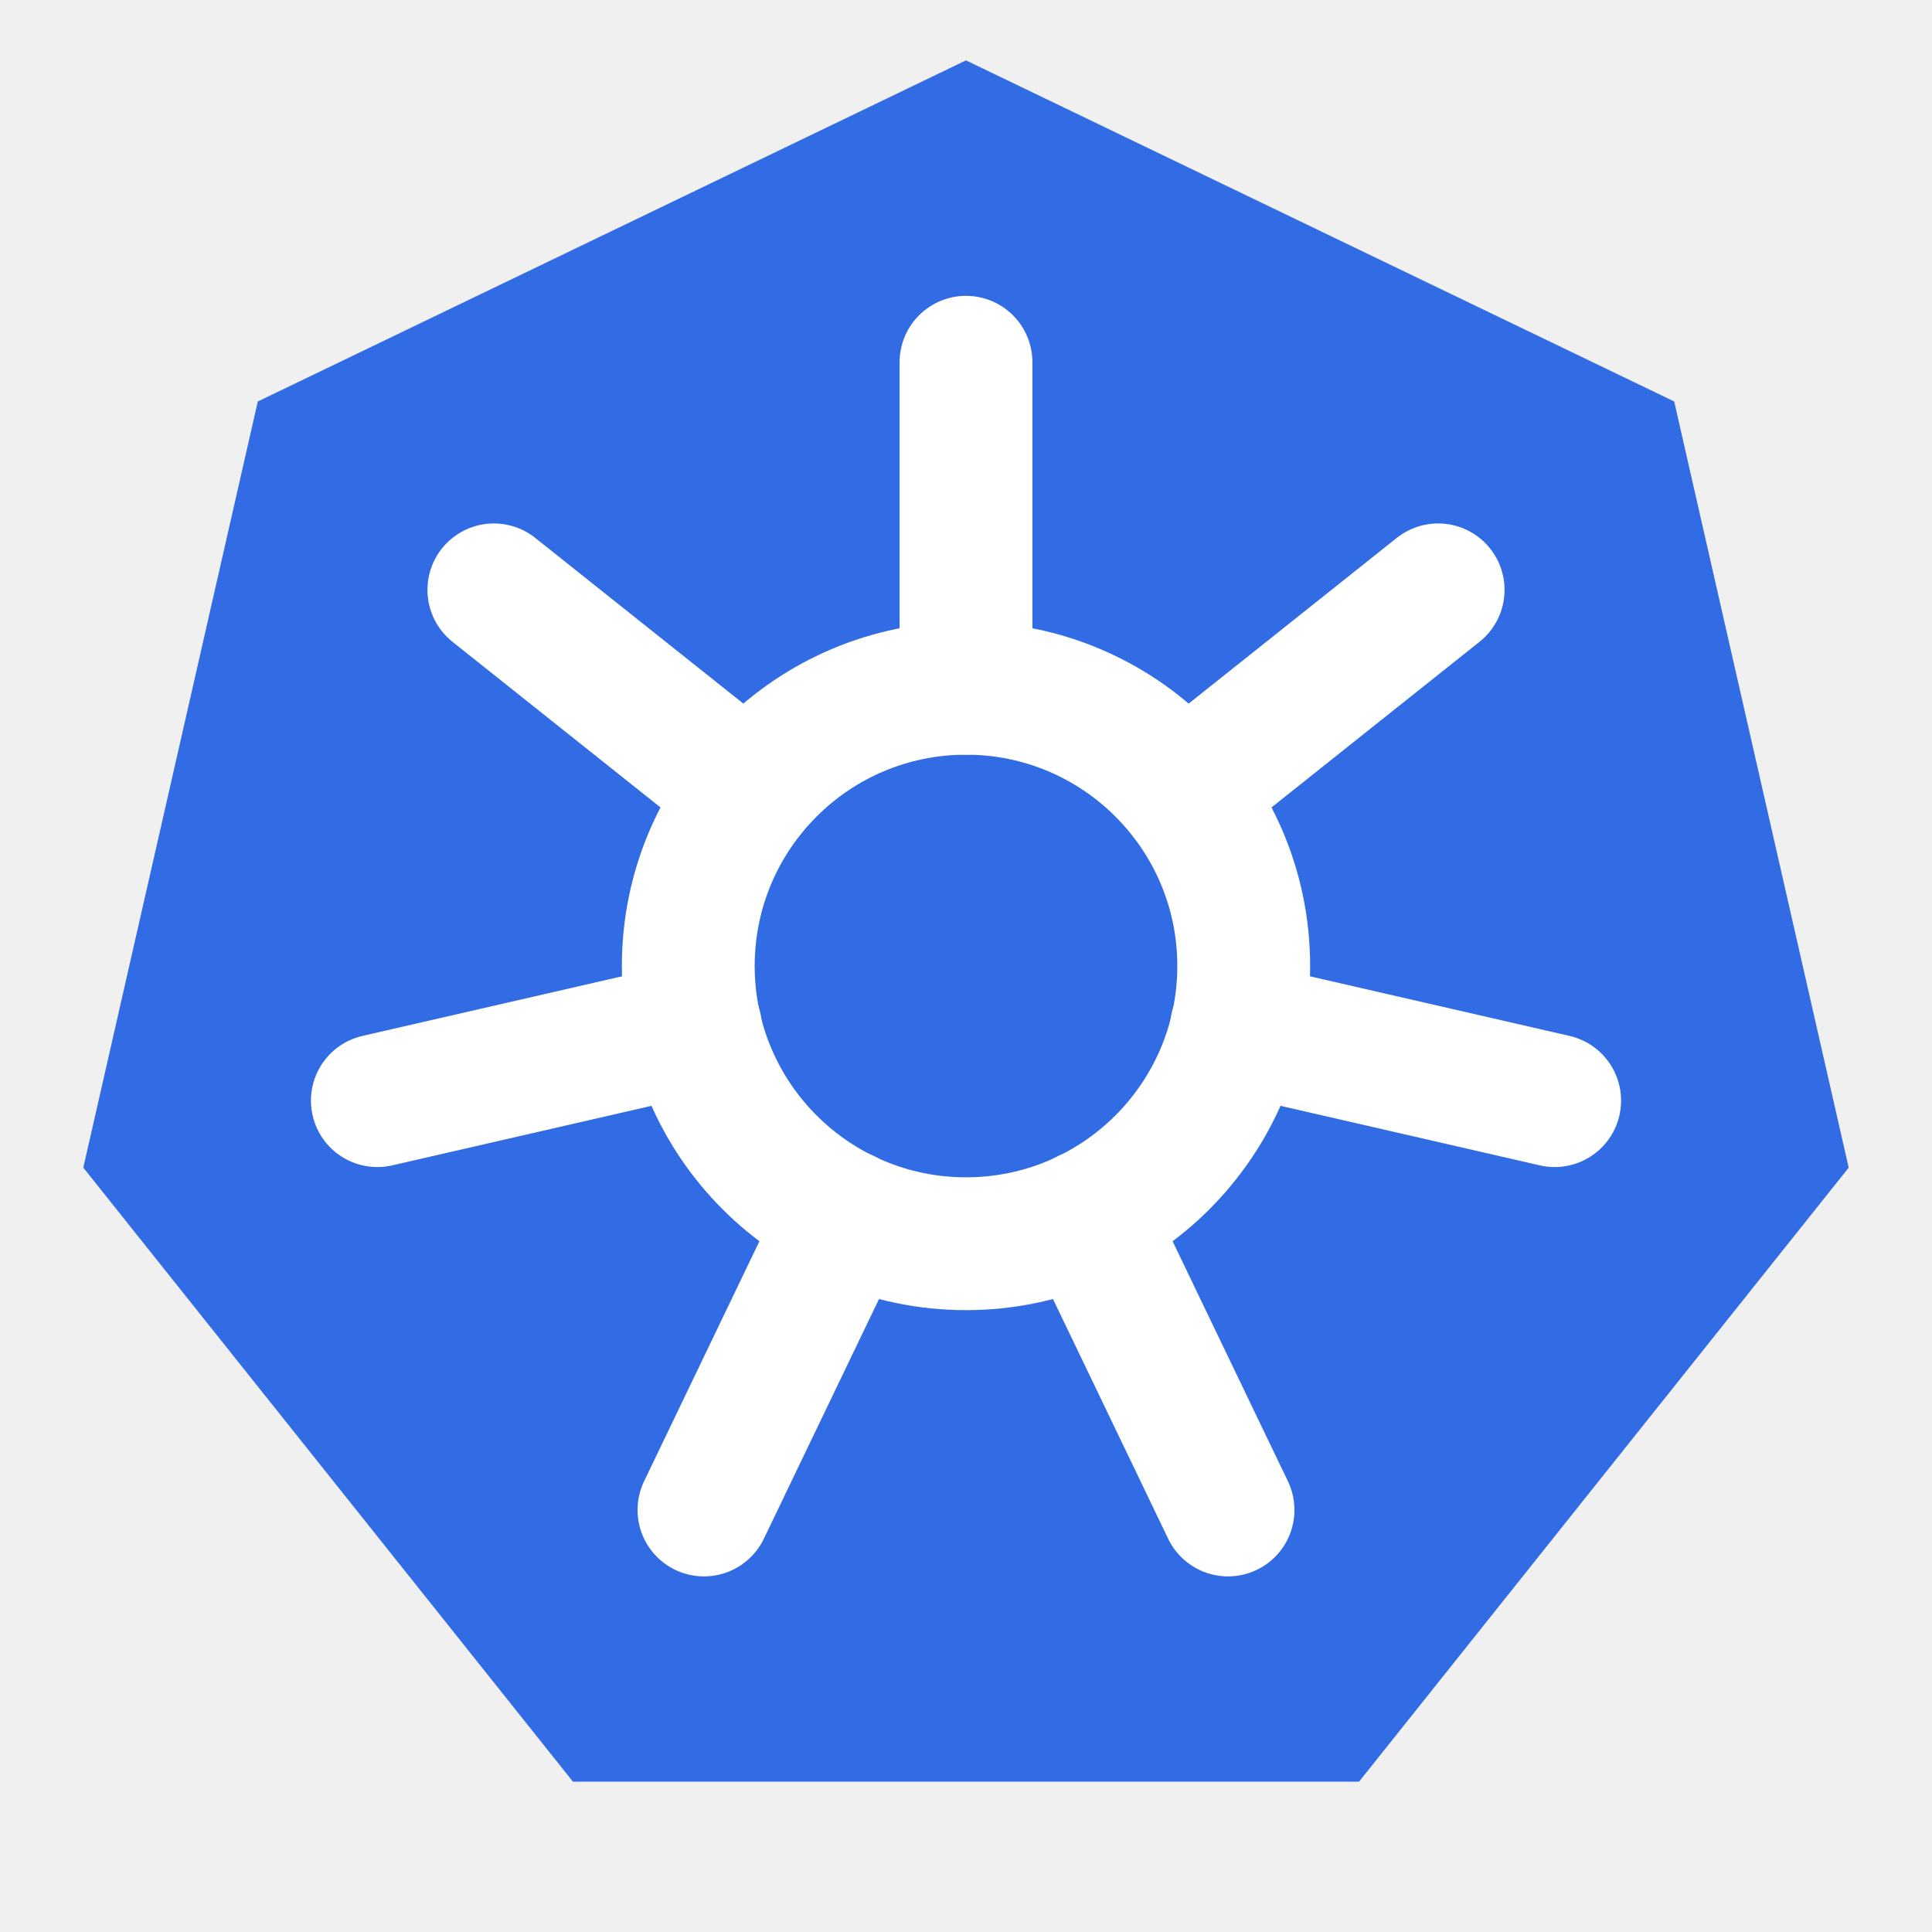
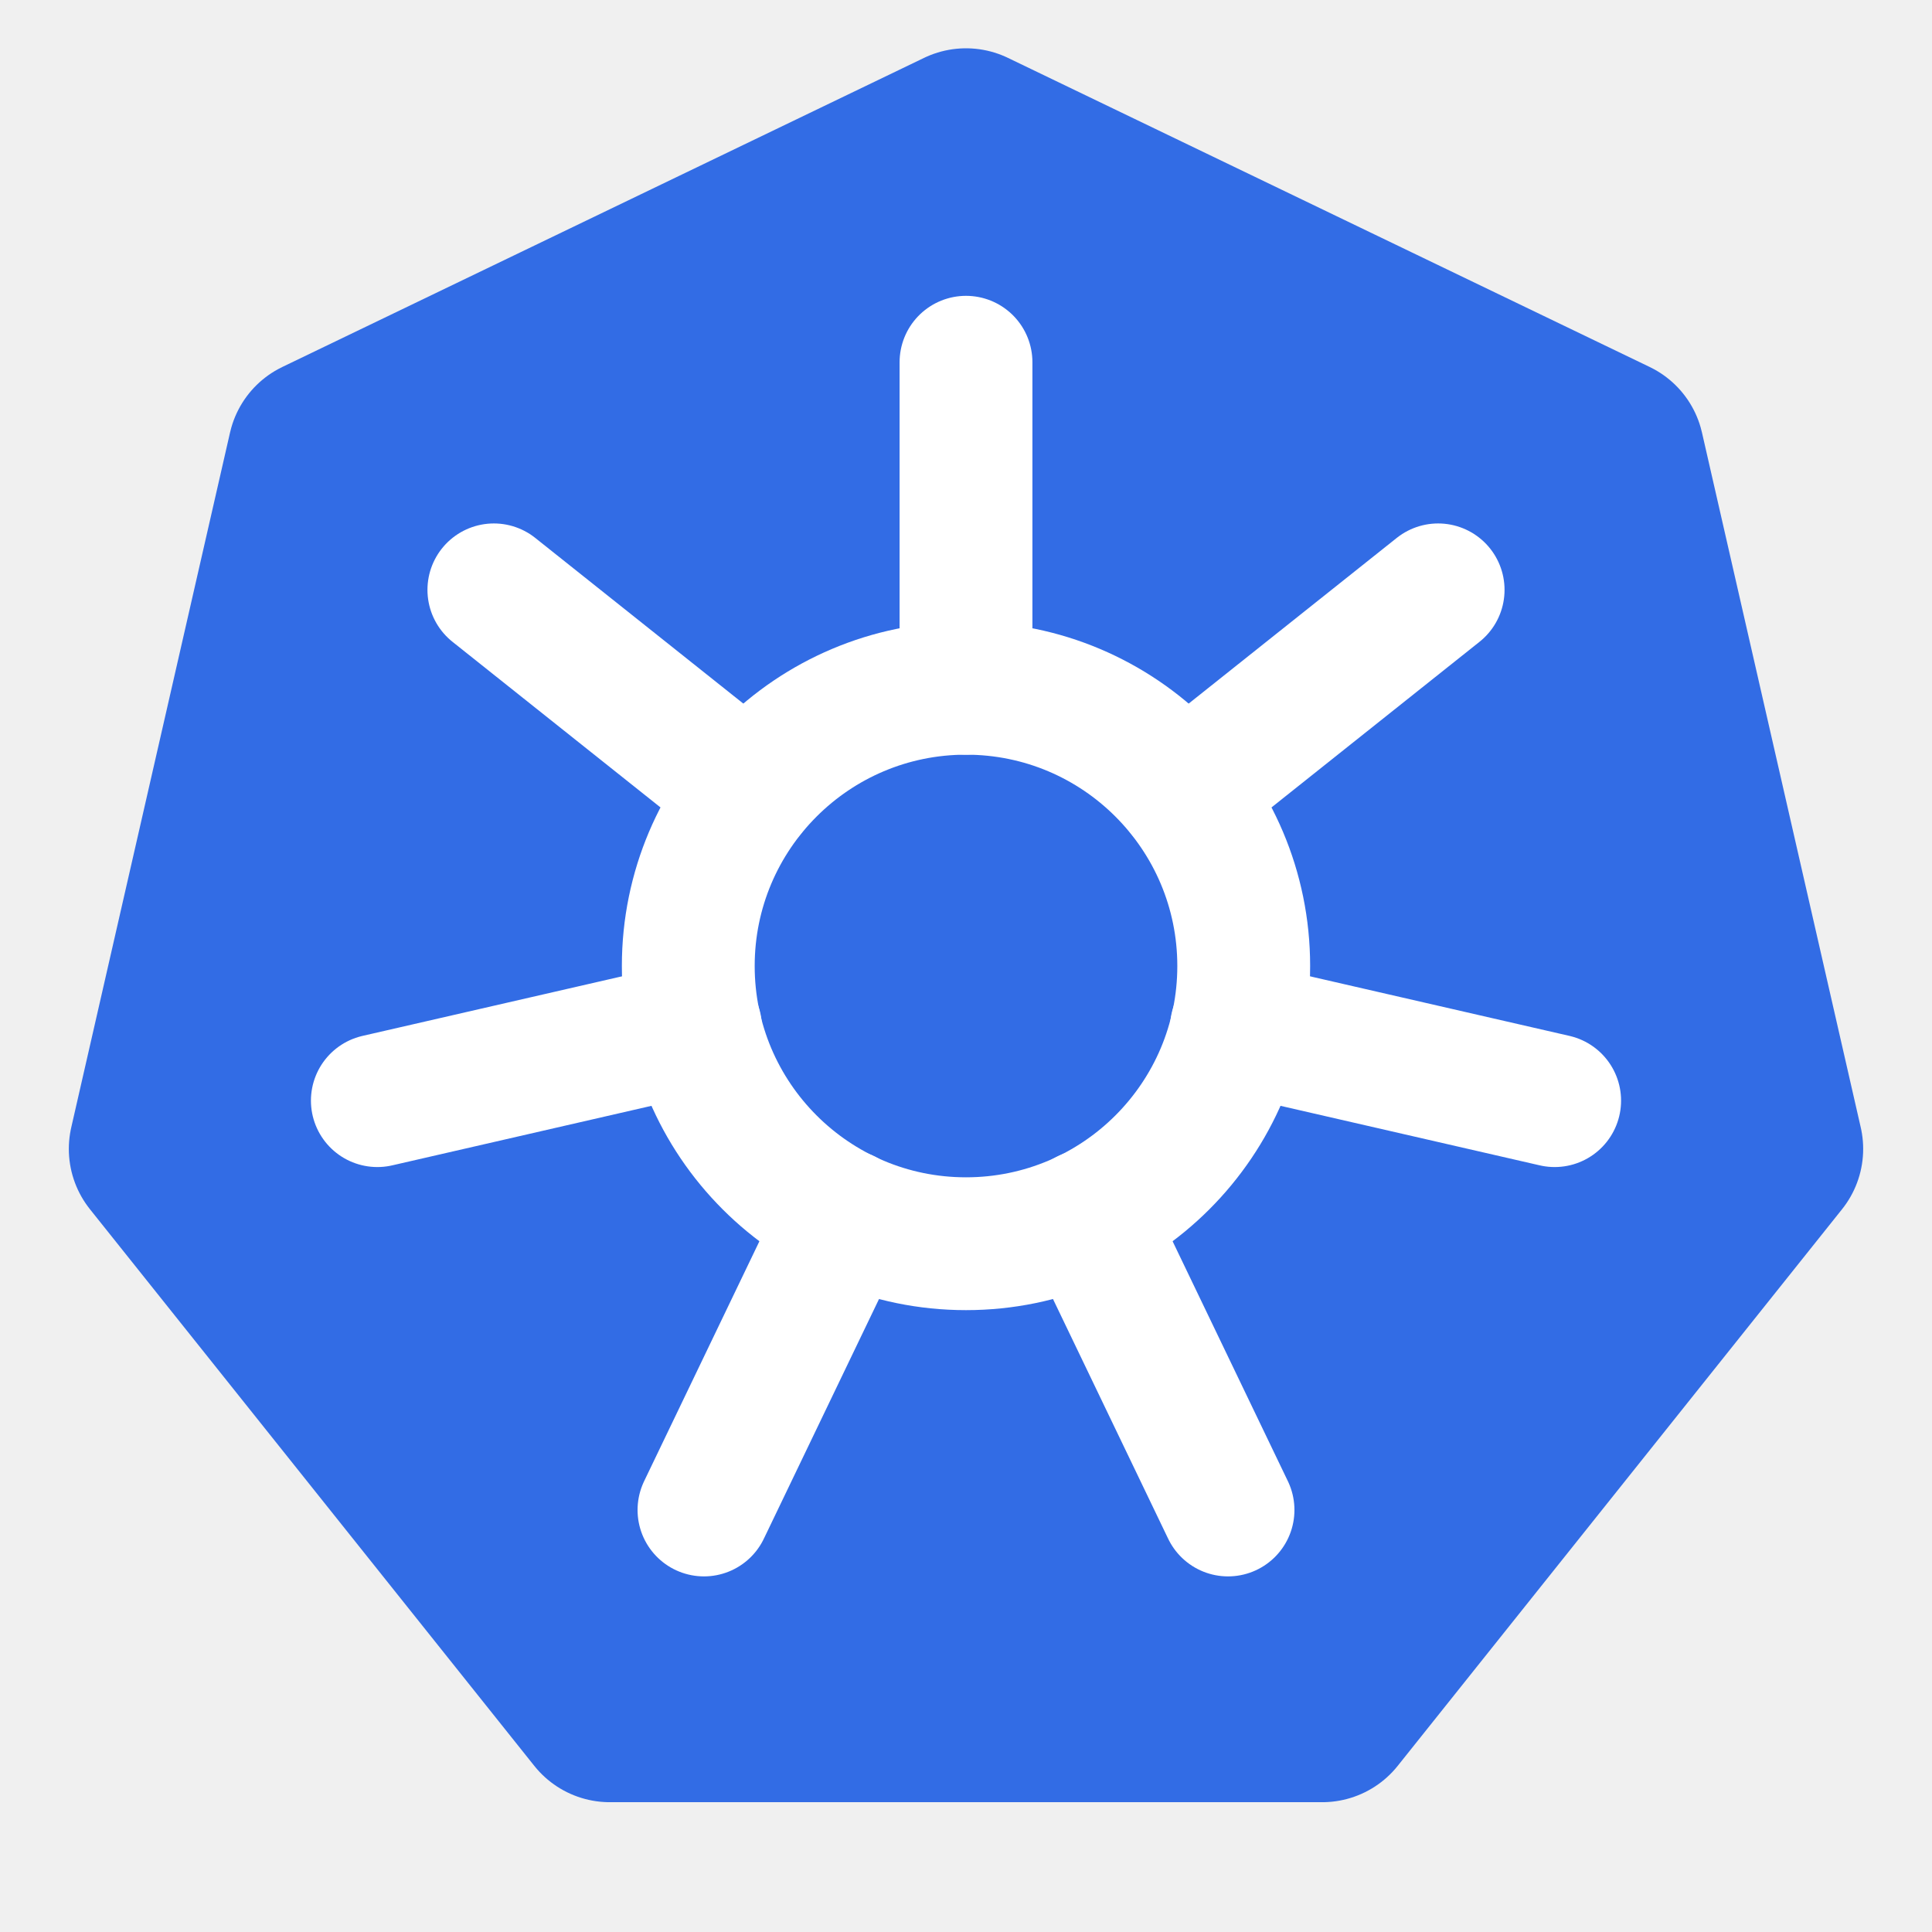
<svg xmlns="http://www.w3.org/2000/svg" viewBox="0 0 32 32">
-   <polygon points="16,1 27.73,6.65 30.62,19.34 22.51,29.51 9.49,29.51 1.38,19.34 4.27,6.65" fill="#326ce5" />
+   <polygon points="16.00,2.40 26.63,7.52 29.26,19.03 21.90,28.25 10.10,28.25 2.74,19.03 5.37,7.52" fill="#326ce5" stroke="#326ce5" stroke-width="3.2" stroke-linejoin="round" />
  <g stroke="#fff" stroke-width="2.2" stroke-linecap="round" fill="none">
    <circle cx="16" cy="16" r="4.6" />
    <line x1="16" y1="11.4" x2="16" y2="6" />
    <line x1="19.6" y1="13.13" x2="23.82" y2="9.77" />
    <line x1="20.48" y1="17.02" x2="25.75" y2="18.23" />
    <line x1="18" y1="20.14" x2="20.34" y2="25.01" />
    <line x1="14" y1="20.14" x2="11.66" y2="25.01" />
    <line x1="11.52" y1="17.02" x2="6.25" y2="18.23" />
    <line x1="12.4" y1="13.13" x2="8.18" y2="9.77" />
  </g>
</svg>
